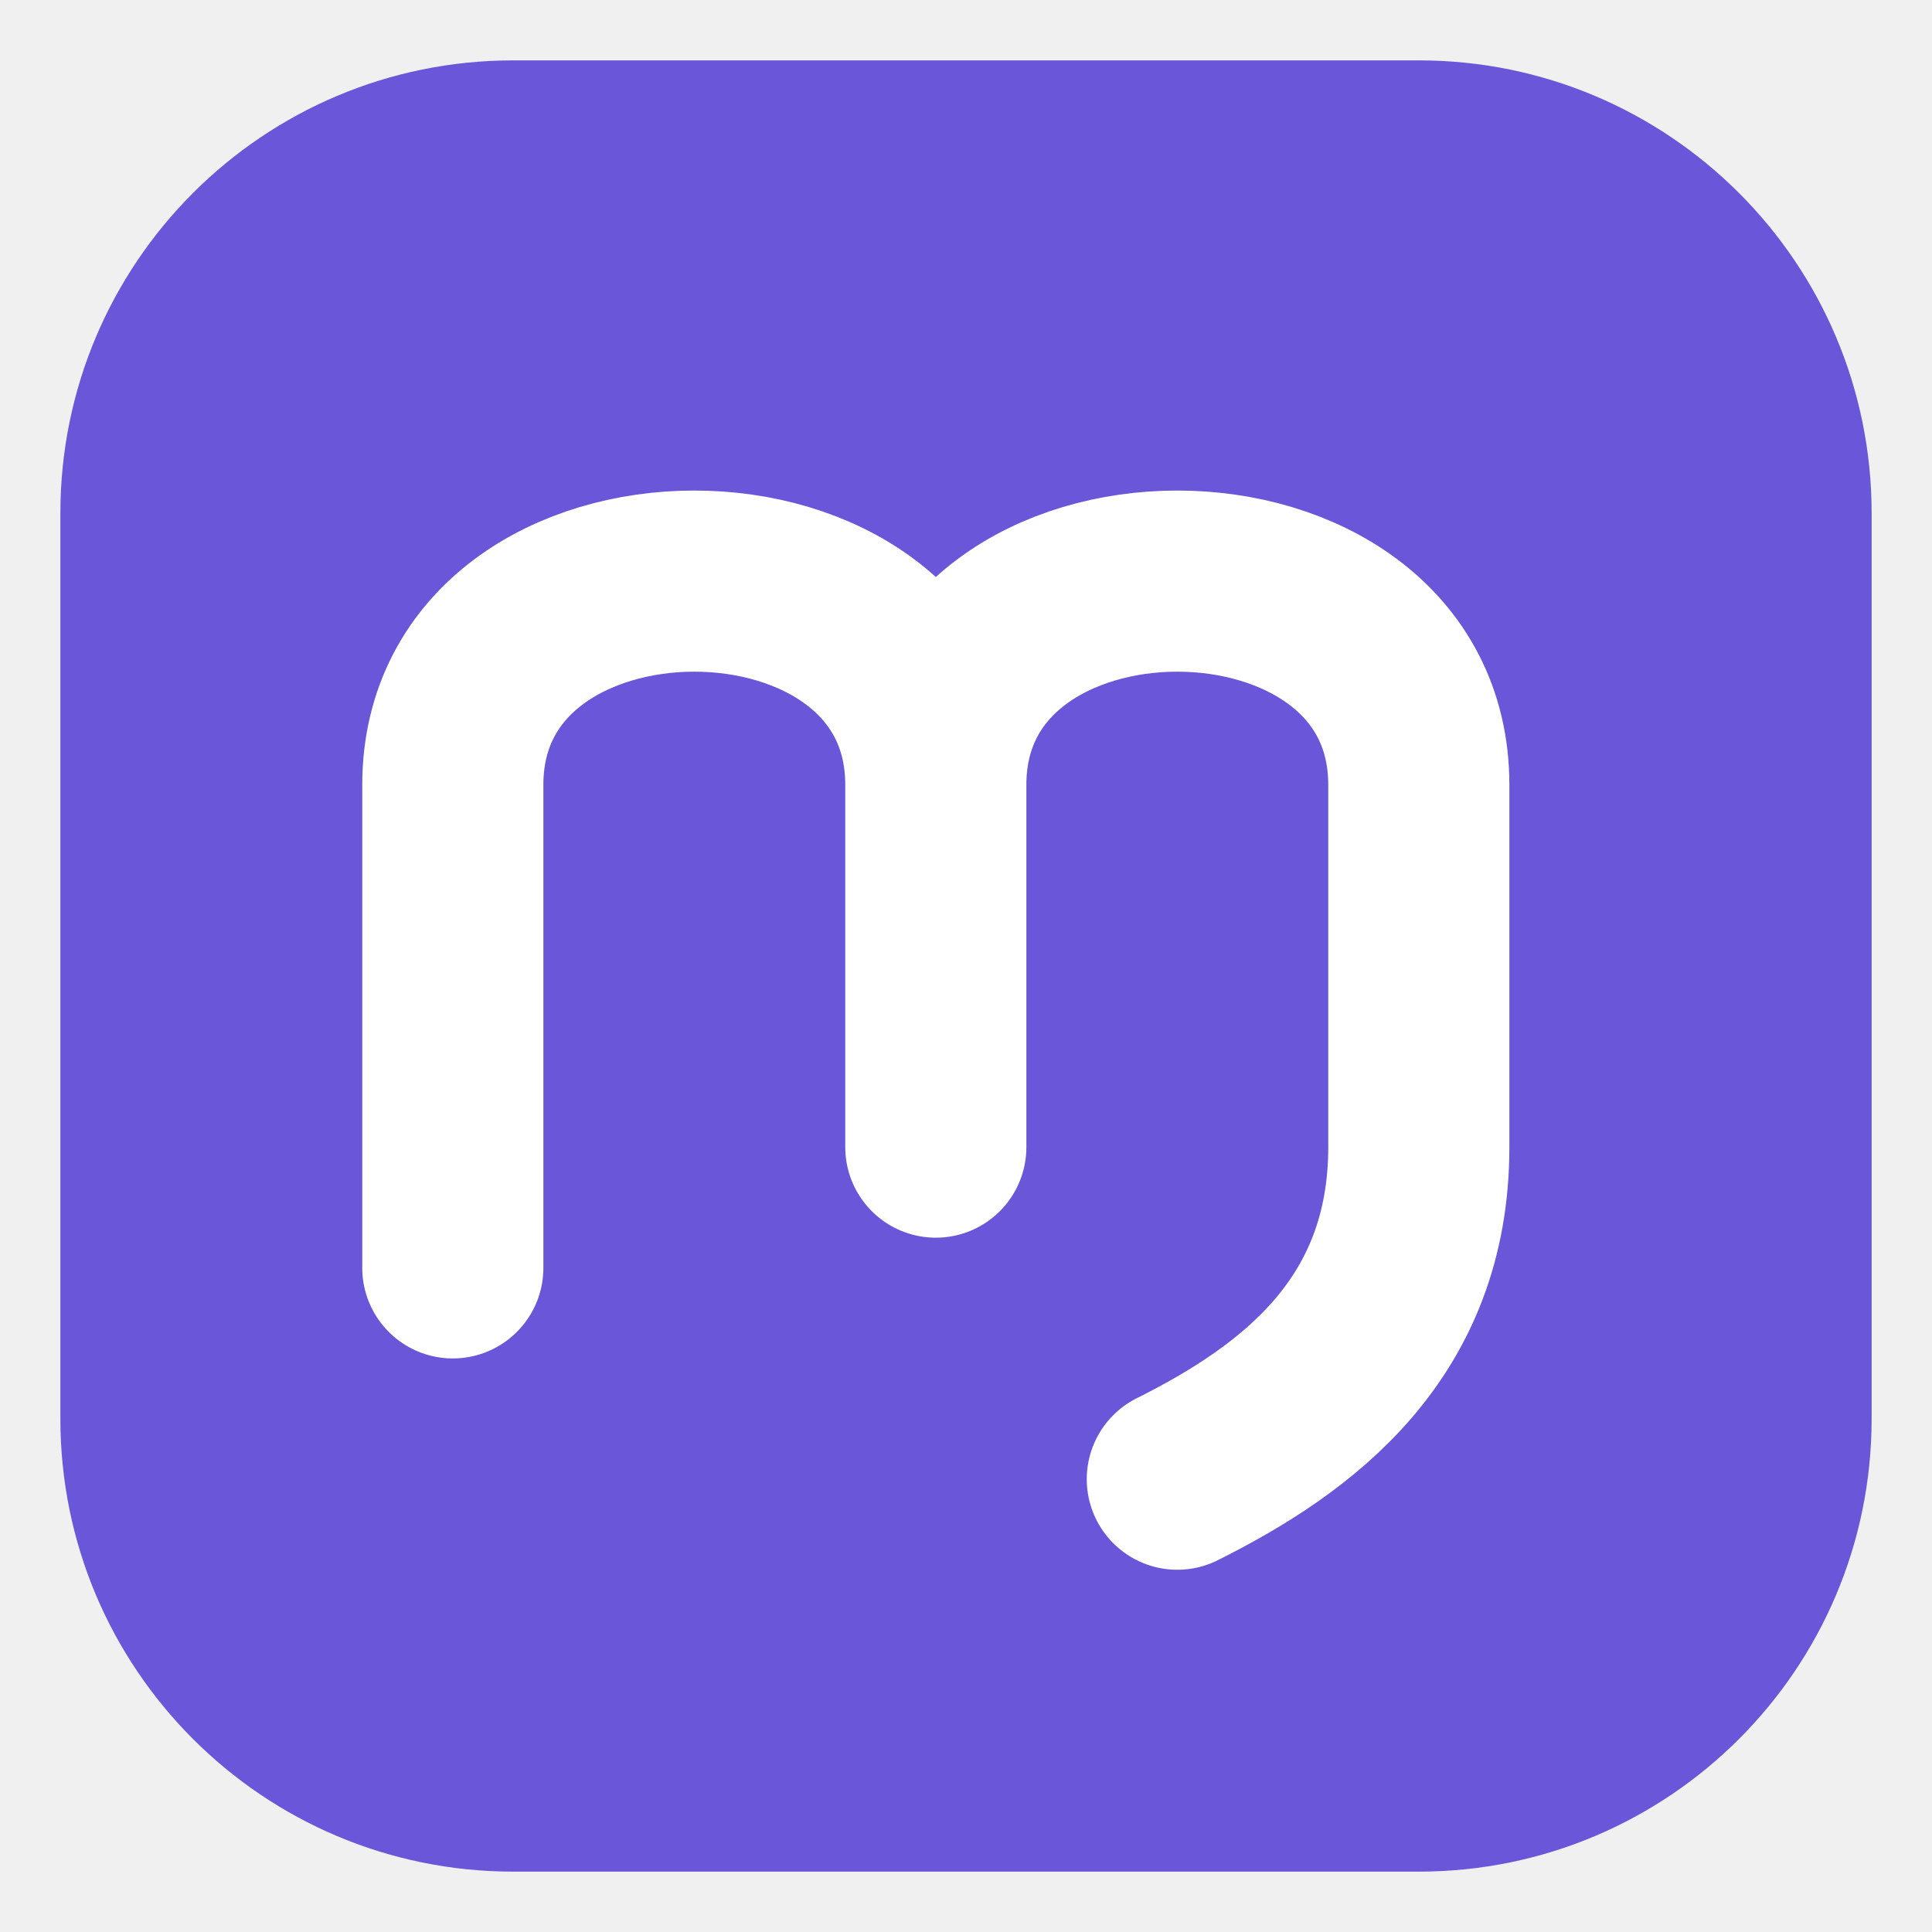
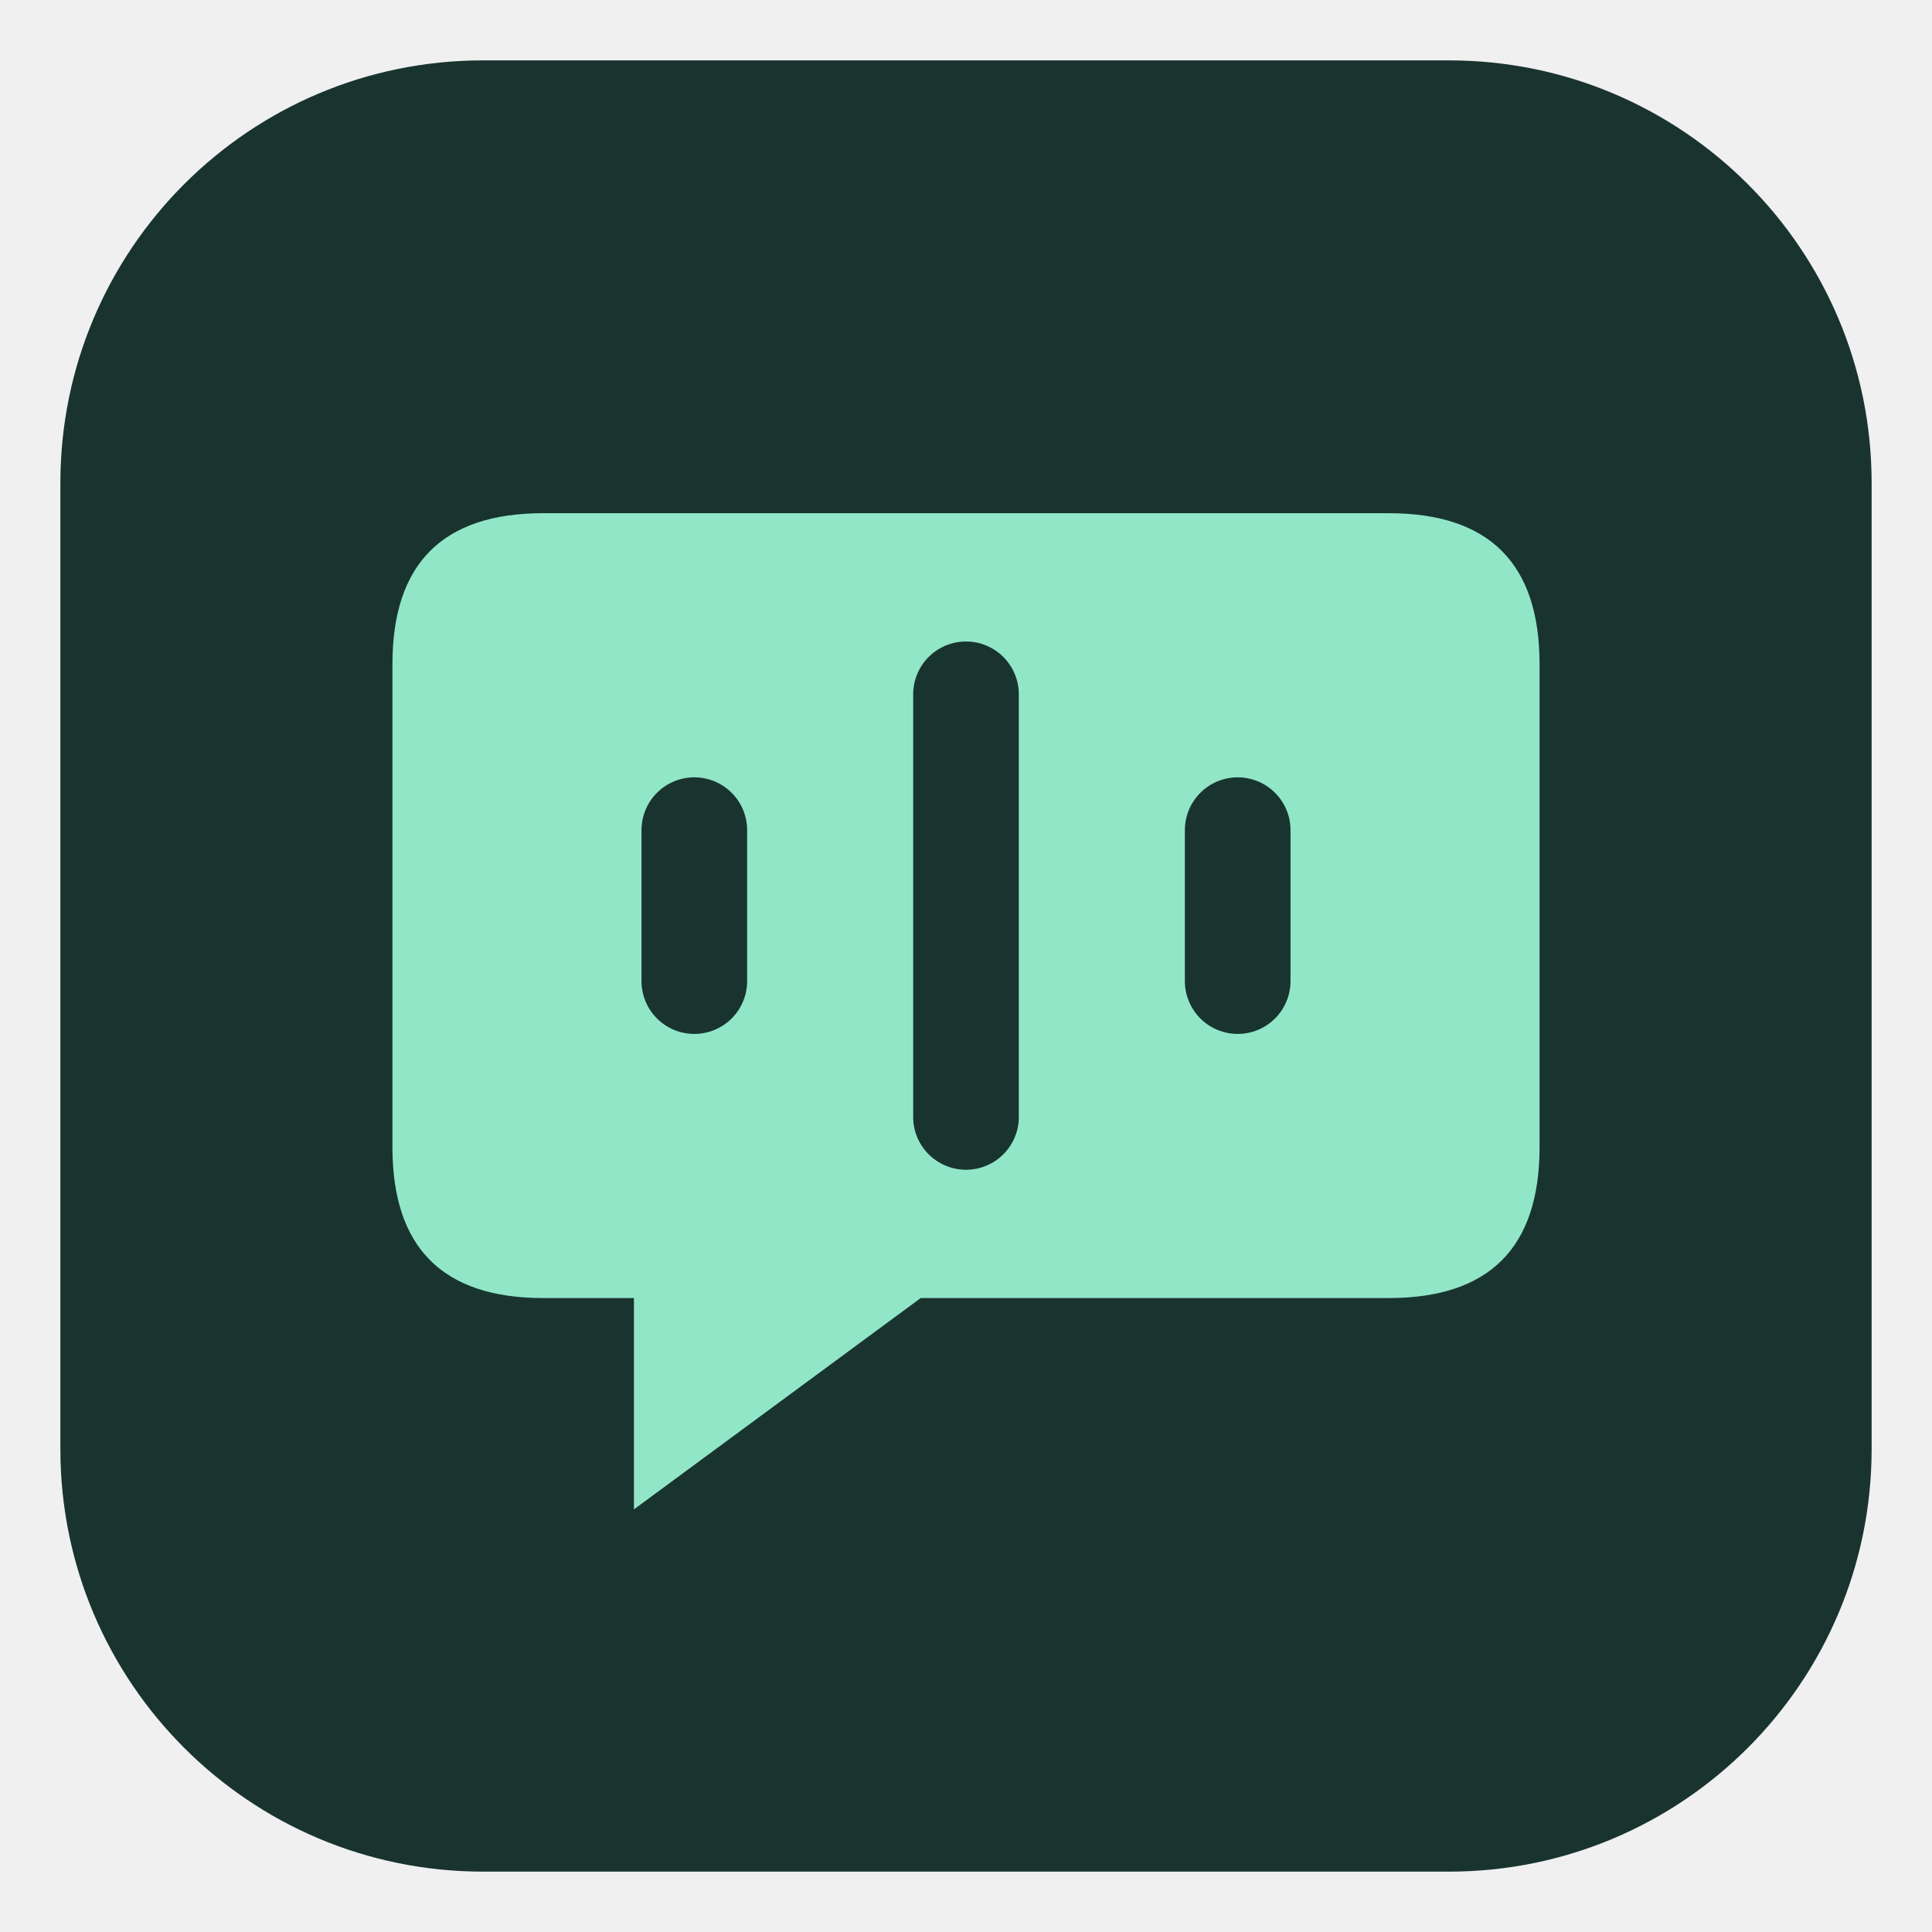
<svg xmlns="http://www.w3.org/2000/svg" viewBox="0 0 128 128" role="img" aria-labelledby="title">
-   <rect x="4" y="4" width="120" height="120" rx="30" fill="#6956D8" />
-   <path d="M30 84V52C30 34 62 34 62 52V76M62 52C62 34 94 34 94 52V76C94 88 86 94 78 98" fill="none" stroke="#FFFFFF" stroke-width="12" stroke-linecap="round" stroke-linejoin="round" />
+   <rect x="4" y="4" width="120" height="120" rx="28" fill="#19342F" />
+   <path d="M36 34H92Q102 34 102 44V76Q102 86 92 86H61L42 100V86H36Q26 86 26 76V44Q26 34 36 34Z" fill="#91E6C8" />
+   <path d="M46 55V65M64 46V74M82 55V65" fill="none" stroke="#19342F" stroke-width="7" stroke-linecap="round" />
</svg>
